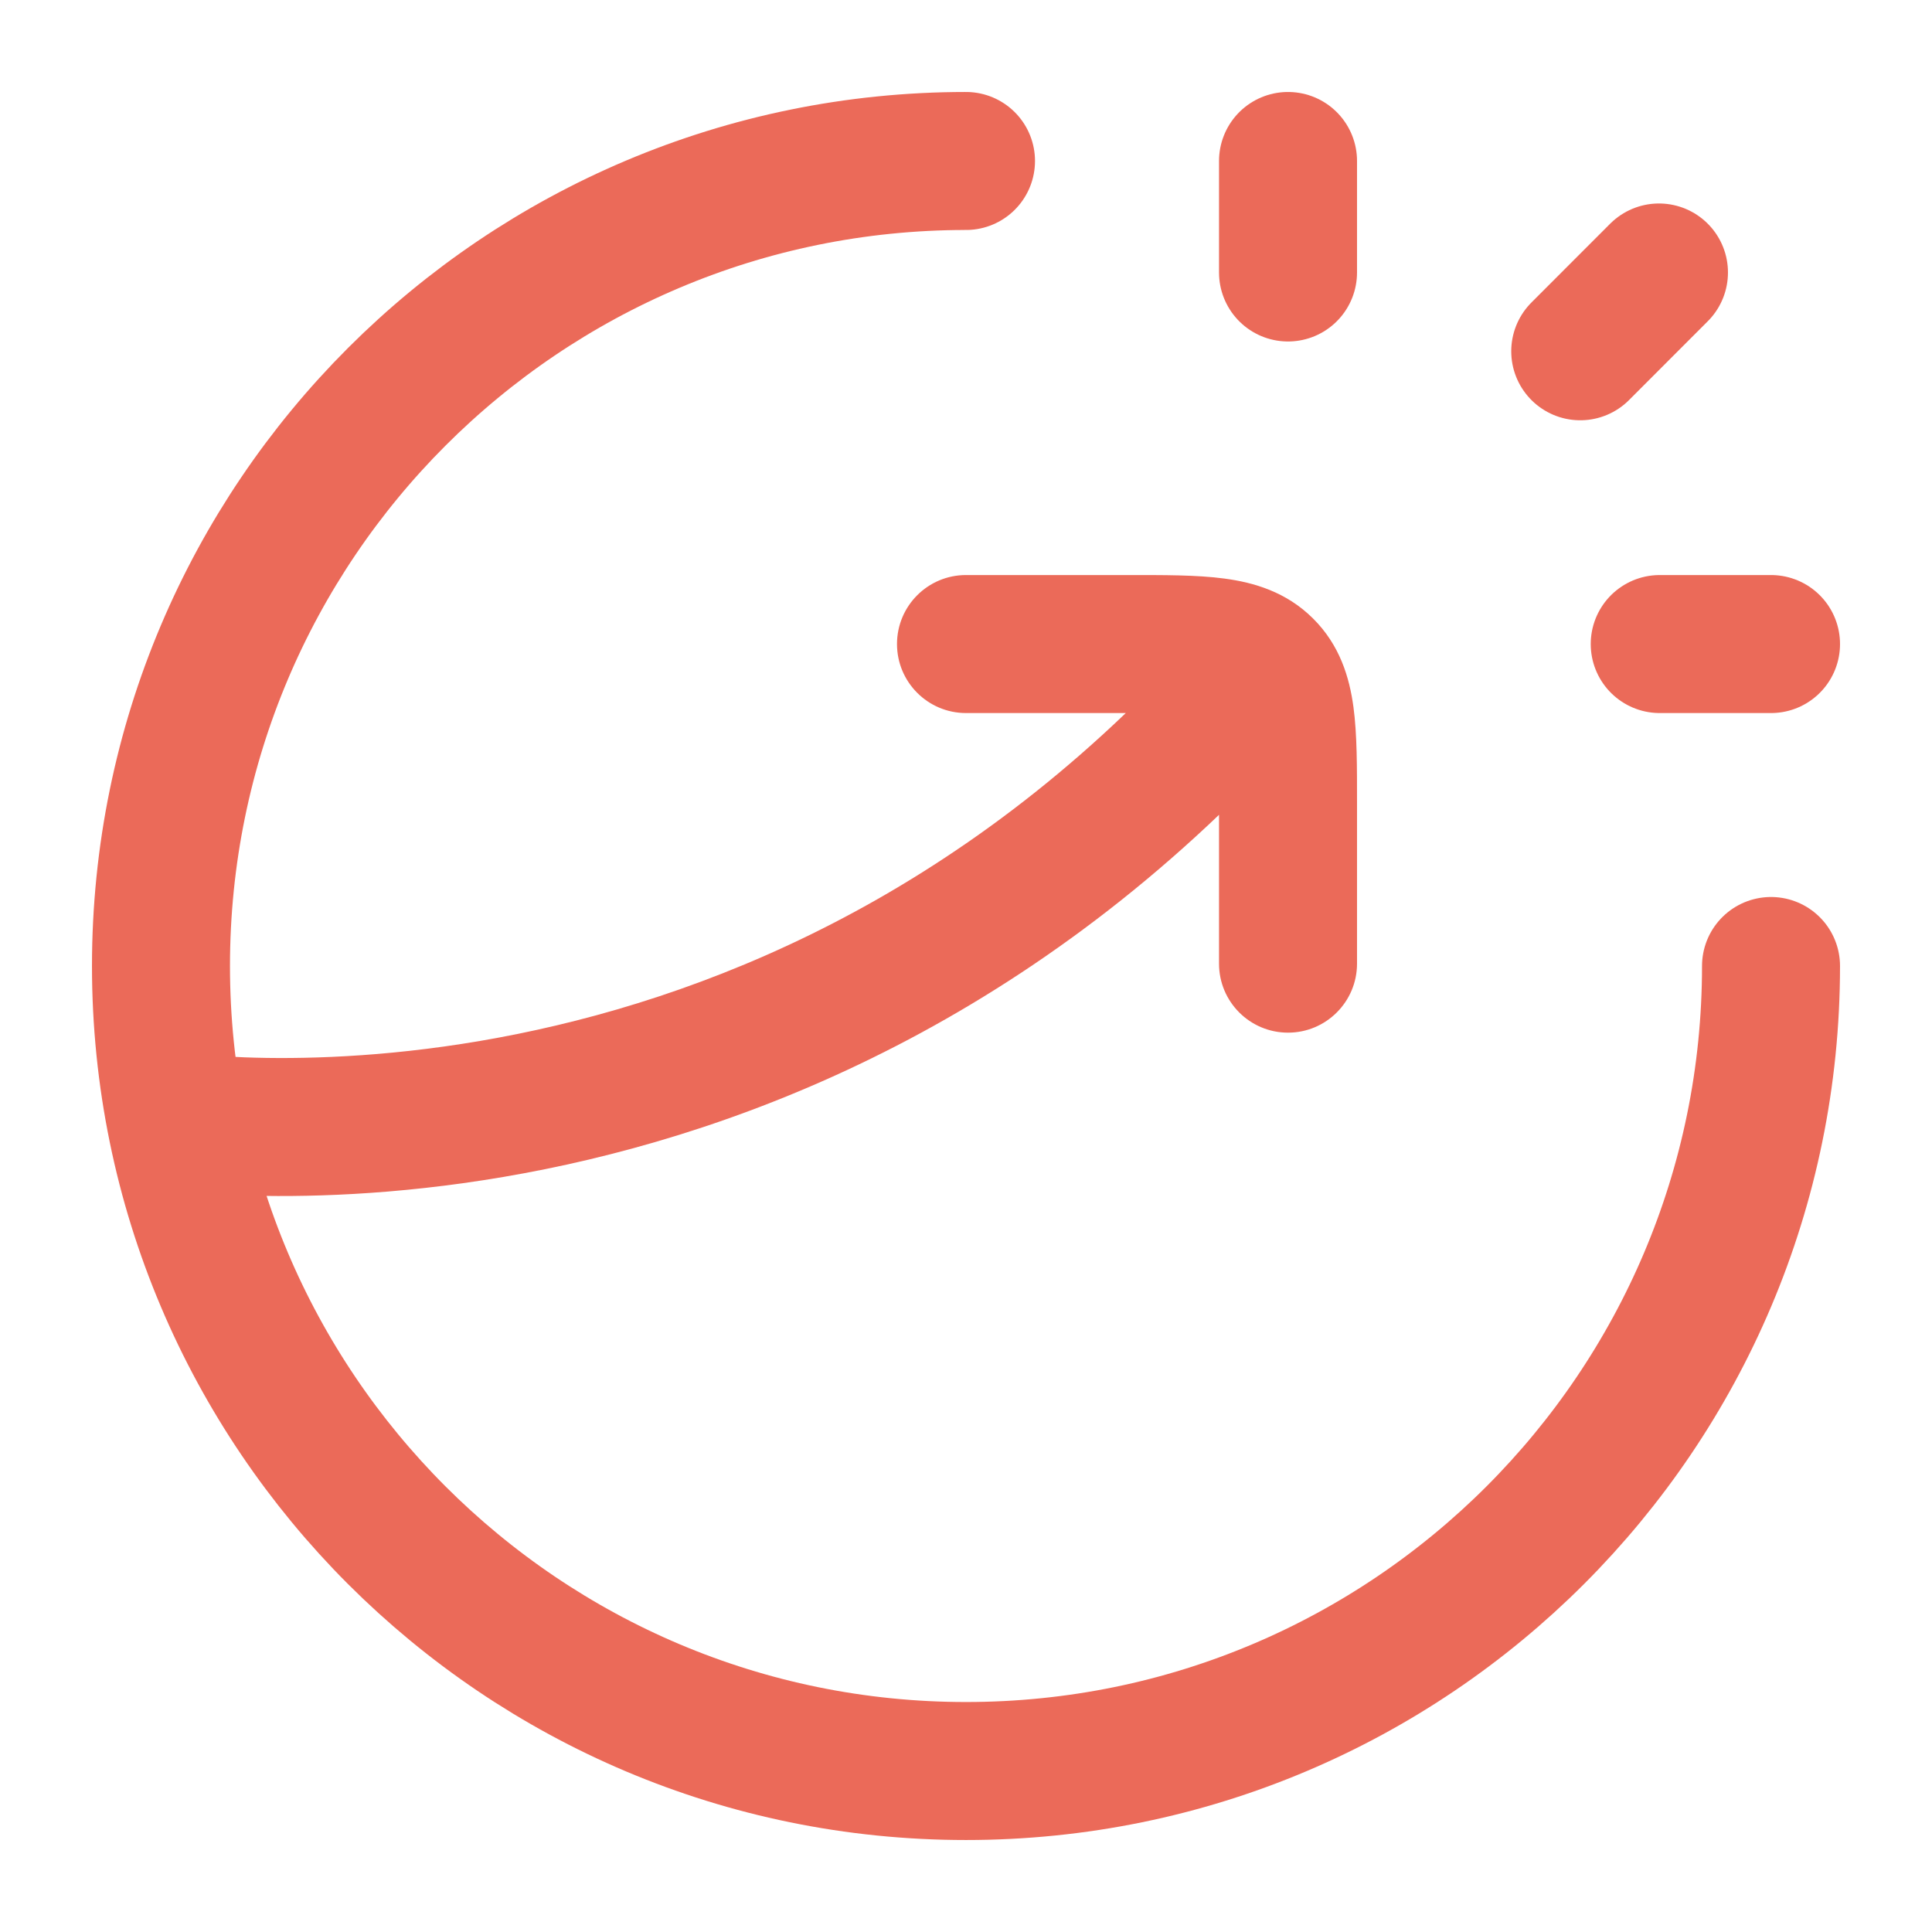
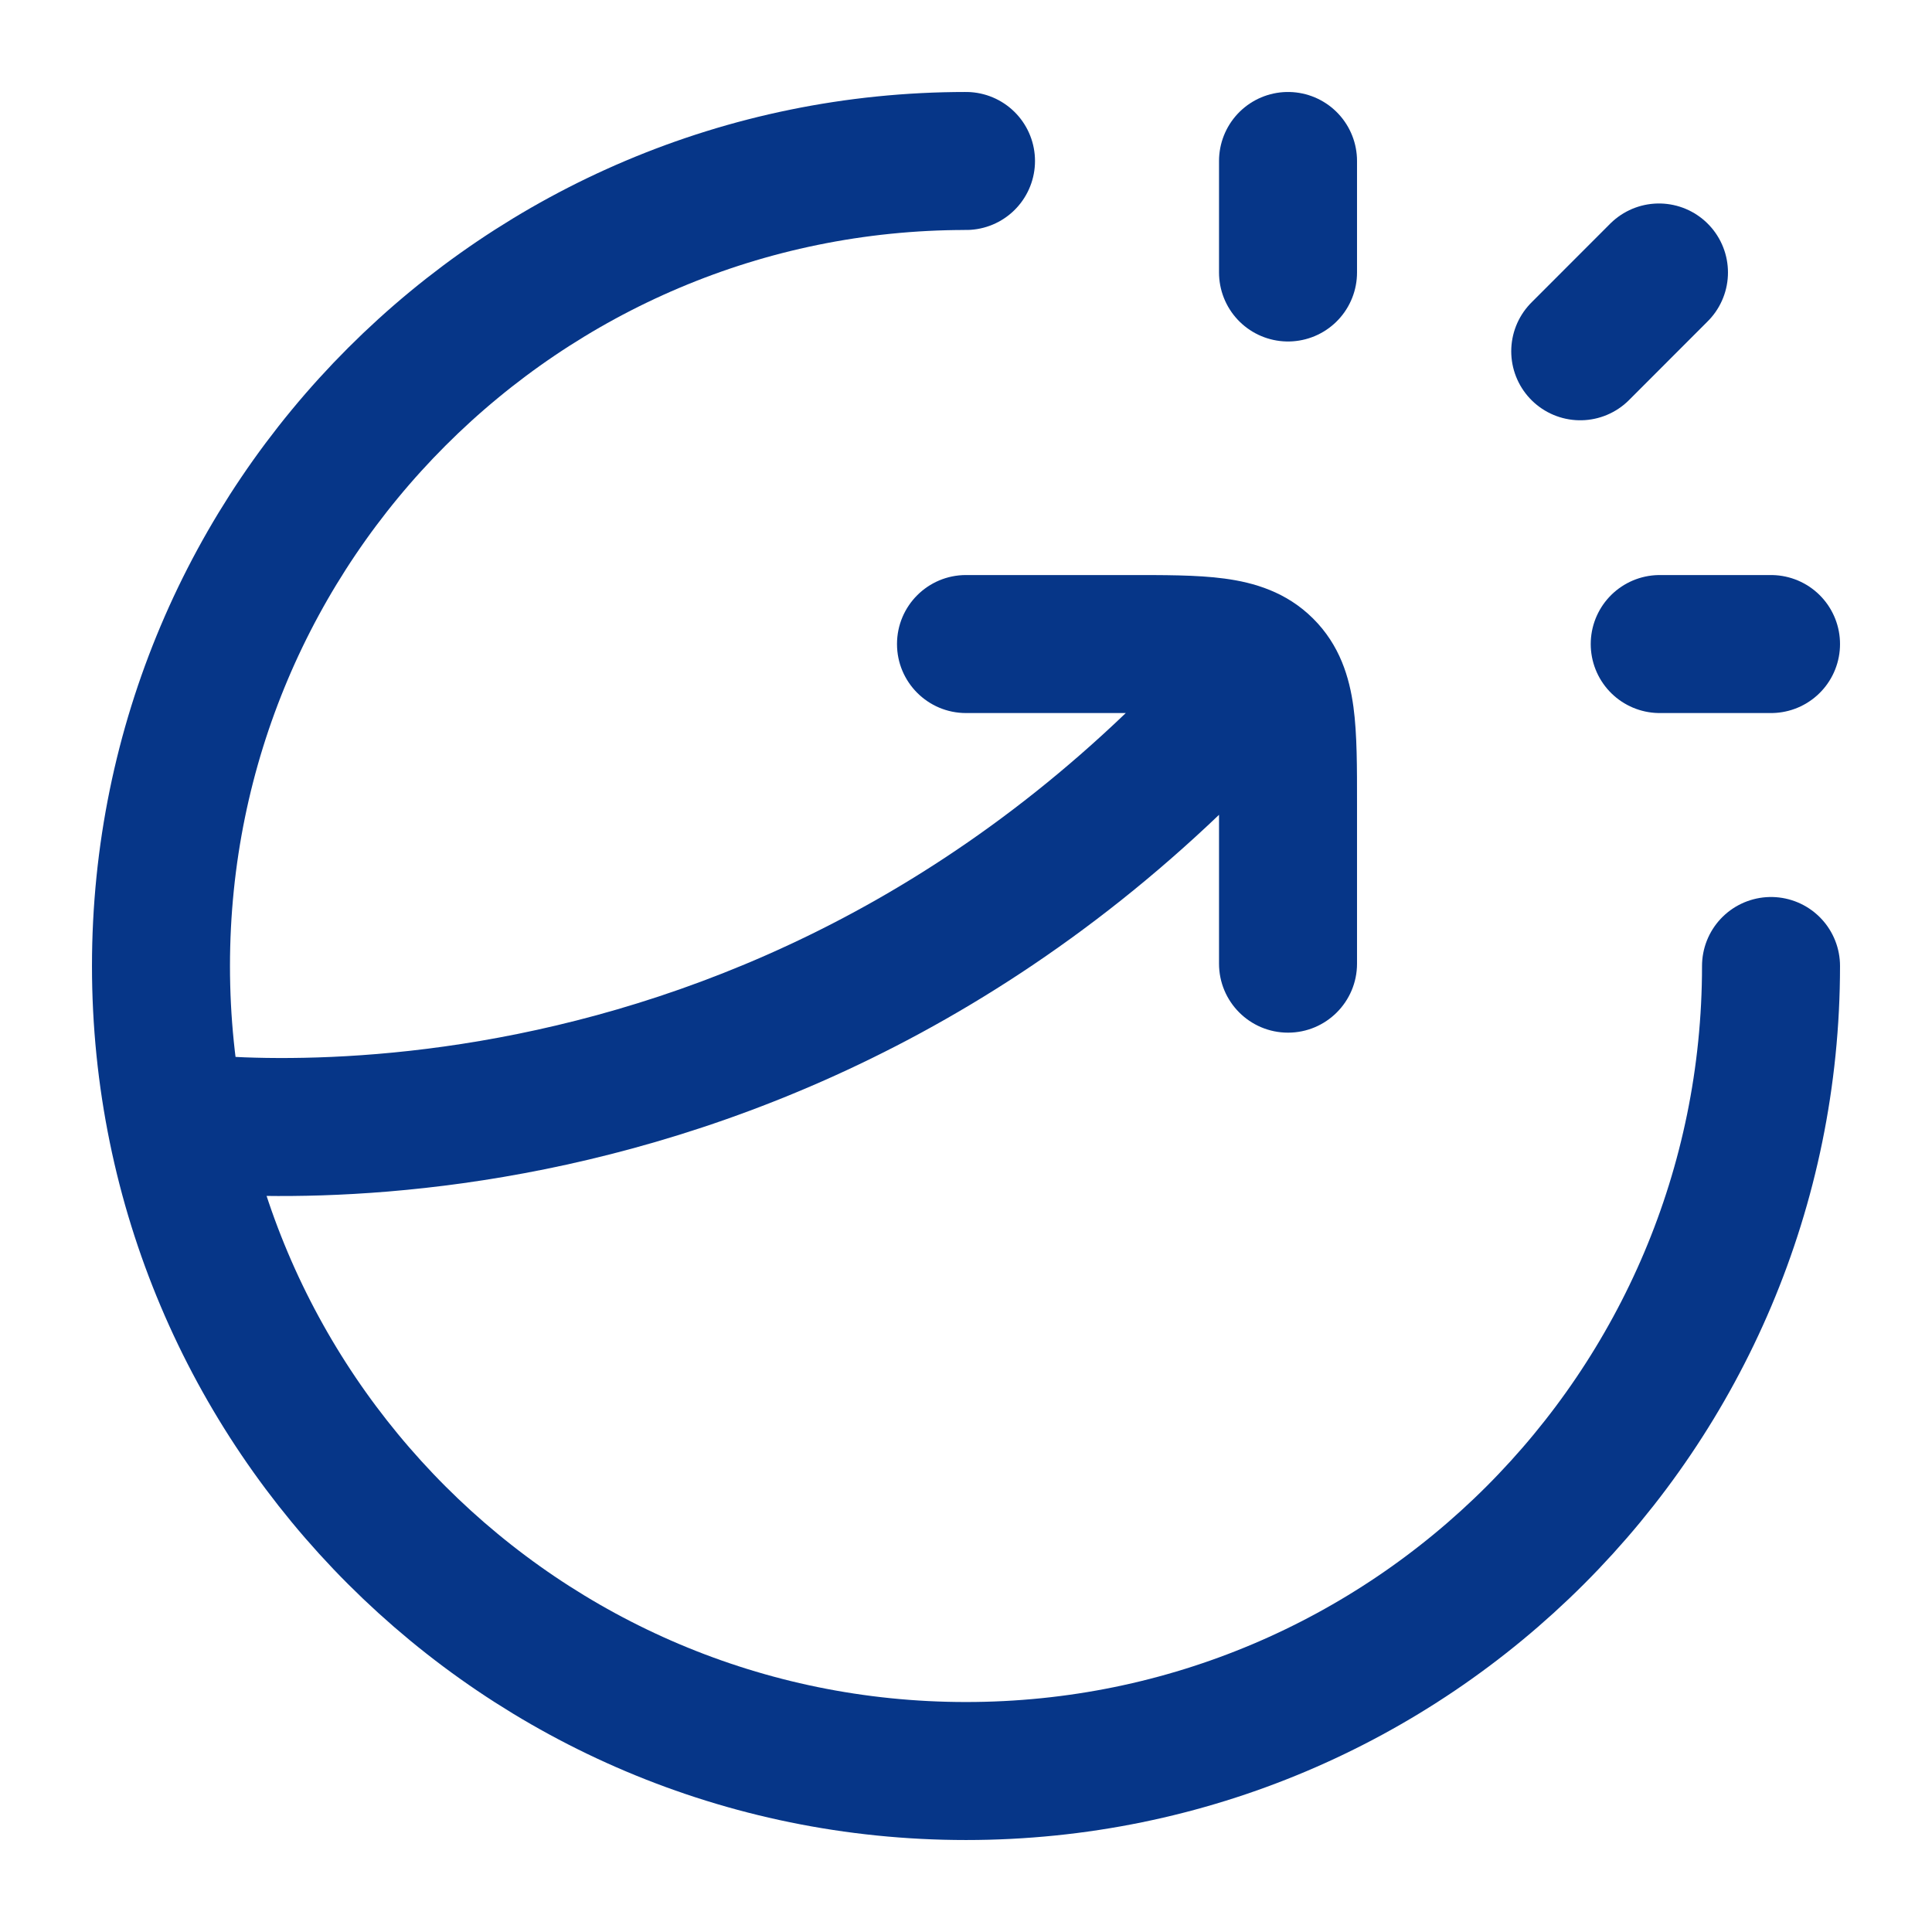
<svg xmlns="http://www.w3.org/2000/svg" width="28" height="28" viewBox="0 0 28 28" fill="none">
-   <path d="M18.667 3.949V2.333M22.902 5.091L24.043 3.949M24.054 9.334H25.667" stroke="#EB6A59" stroke-width="2" stroke-linecap="round" stroke-linejoin="round" />
-   <path d="M25.667 14C25.667 20.444 20.443 25.667 14 25.667C7.557 25.667 2.333 20.444 2.333 14C2.333 7.557 7.557 2.333 14 2.333" stroke="#EB6A59" stroke-width="2" stroke-linecap="round" stroke-linejoin="round" />
-   <path d="M14 8.334C13.448 8.334 13 8.781 13 9.334C13 9.886 13.448 10.334 14 10.334V8.334ZM17.667 13.966C17.667 14.518 18.114 14.966 18.667 14.966C19.219 14.966 19.667 14.518 19.667 13.966H17.667ZM14 10.334H16.333V8.334H14V10.334ZM17.667 11.65V13.966H19.667V11.65H17.667ZM16.333 10.334C16.911 10.334 17.245 10.336 17.481 10.367C17.689 10.395 17.667 10.428 17.62 10.382L19.029 8.963C18.642 8.578 18.173 8.442 17.746 8.385C17.346 8.331 16.855 8.334 16.333 8.334V10.334ZM19.667 11.65C19.667 11.132 19.669 10.643 19.615 10.245C19.557 9.817 19.418 9.349 19.029 8.963L17.62 10.382C17.573 10.335 17.605 10.31 17.633 10.513C17.665 10.746 17.667 11.075 17.667 11.65H19.667ZM17.571 9.016C14.242 12.839 10.456 14.386 7.505 14.984C6.026 15.284 4.756 15.345 3.862 15.332C3.416 15.325 3.064 15.3 2.829 15.278C2.712 15.267 2.623 15.256 2.567 15.248C2.539 15.245 2.519 15.242 2.507 15.24C2.501 15.239 2.497 15.238 2.495 15.238C2.494 15.238 2.494 15.238 2.494 15.238C2.494 15.238 2.495 15.238 2.495 15.238C2.495 15.238 2.496 15.238 2.496 15.238C2.496 15.238 2.497 15.238 2.333 16.225C2.17 17.212 2.171 17.212 2.171 17.212C2.171 17.212 2.172 17.212 2.172 17.212C2.173 17.212 2.174 17.212 2.176 17.212C2.178 17.213 2.181 17.213 2.184 17.214C2.191 17.215 2.201 17.216 2.212 17.218C2.234 17.221 2.266 17.226 2.305 17.231C2.384 17.241 2.495 17.255 2.638 17.269C2.922 17.296 3.327 17.324 3.833 17.332C4.844 17.346 6.259 17.277 7.903 16.944C11.198 16.276 15.408 14.546 19.079 10.329L17.571 9.016Z" fill="#EB6A59" />
+   <path d="M18.667 3.949V2.333M22.902 5.091L24.043 3.949M24.054 9.334H25.667" stroke="#063688" stroke-width="2" stroke-linecap="round" stroke-linejoin="round" />
+   <path d="M25.667 14C25.667 20.444 20.443 25.667 14 25.667C7.557 25.667 2.333 20.444 2.333 14C2.333 7.557 7.557 2.333 14 2.333" stroke="#063688" stroke-width="2" stroke-linecap="round" stroke-linejoin="round" />
+   <path d="M14 8.334C13.448 8.334 13 8.781 13 9.334C13 9.886 13.448 10.334 14 10.334V8.334ZM17.667 13.966C17.667 14.518 18.114 14.966 18.667 14.966C19.219 14.966 19.667 14.518 19.667 13.966H17.667ZM14 10.334H16.333V8.334H14V10.334ZM17.667 11.65V13.966H19.667V11.65H17.667ZM16.333 10.334C16.911 10.334 17.245 10.336 17.481 10.367C17.689 10.395 17.667 10.428 17.62 10.382L19.029 8.963C18.642 8.578 18.173 8.442 17.746 8.385C17.346 8.331 16.855 8.334 16.333 8.334V10.334ZM19.667 11.65C19.667 11.132 19.669 10.643 19.615 10.245C19.557 9.817 19.418 9.349 19.029 8.963L17.62 10.382C17.573 10.335 17.605 10.31 17.633 10.513C17.665 10.746 17.667 11.075 17.667 11.65H19.667ZM17.571 9.016C14.242 12.839 10.456 14.386 7.505 14.984C6.026 15.284 4.756 15.345 3.862 15.332C3.416 15.325 3.064 15.3 2.829 15.278C2.712 15.267 2.623 15.256 2.567 15.248C2.539 15.245 2.519 15.242 2.507 15.24C2.501 15.239 2.497 15.238 2.495 15.238C2.494 15.238 2.494 15.238 2.494 15.238C2.494 15.238 2.495 15.238 2.495 15.238C2.495 15.238 2.496 15.238 2.496 15.238C2.496 15.238 2.497 15.238 2.333 16.225C2.17 17.212 2.171 17.212 2.171 17.212C2.171 17.212 2.172 17.212 2.172 17.212C2.173 17.212 2.174 17.212 2.176 17.212C2.178 17.213 2.181 17.213 2.184 17.214C2.191 17.215 2.201 17.216 2.212 17.218C2.234 17.221 2.266 17.226 2.305 17.231C2.384 17.241 2.495 17.255 2.638 17.269C2.922 17.296 3.327 17.324 3.833 17.332C4.844 17.346 6.259 17.277 7.903 16.944C11.198 16.276 15.408 14.546 19.079 10.329L17.571 9.016Z" fill="#063688" />
</svg>
